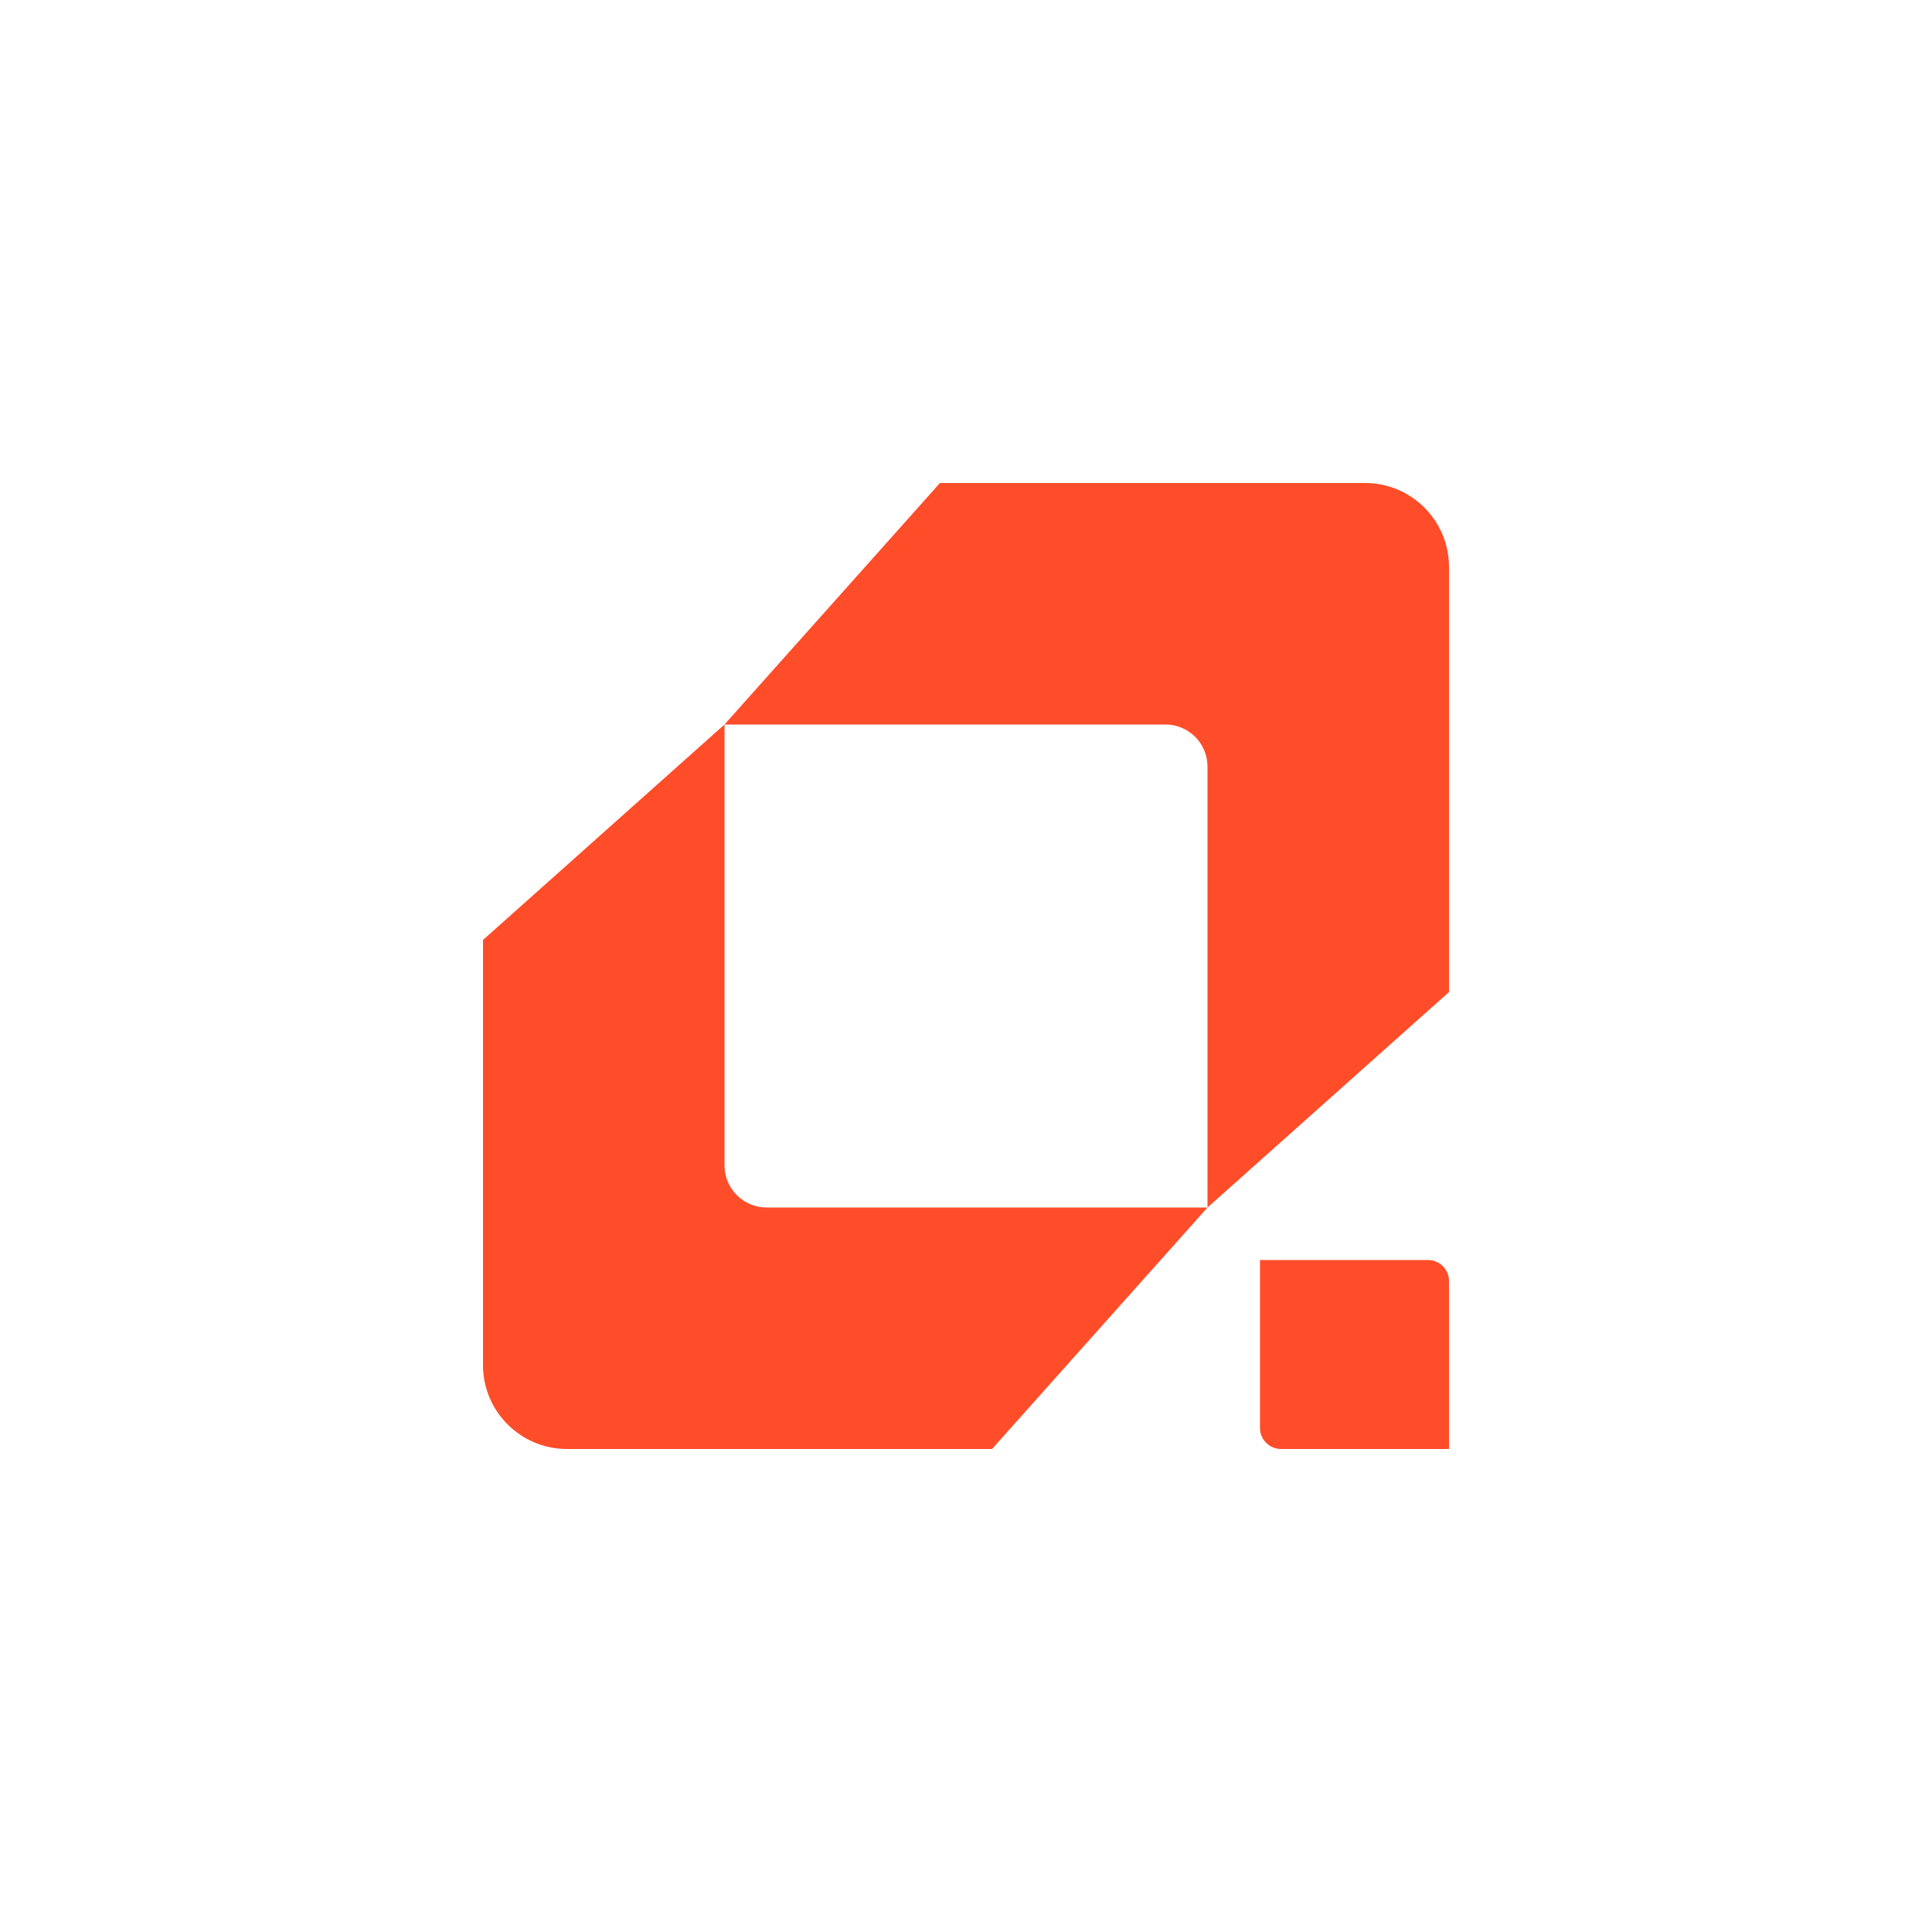
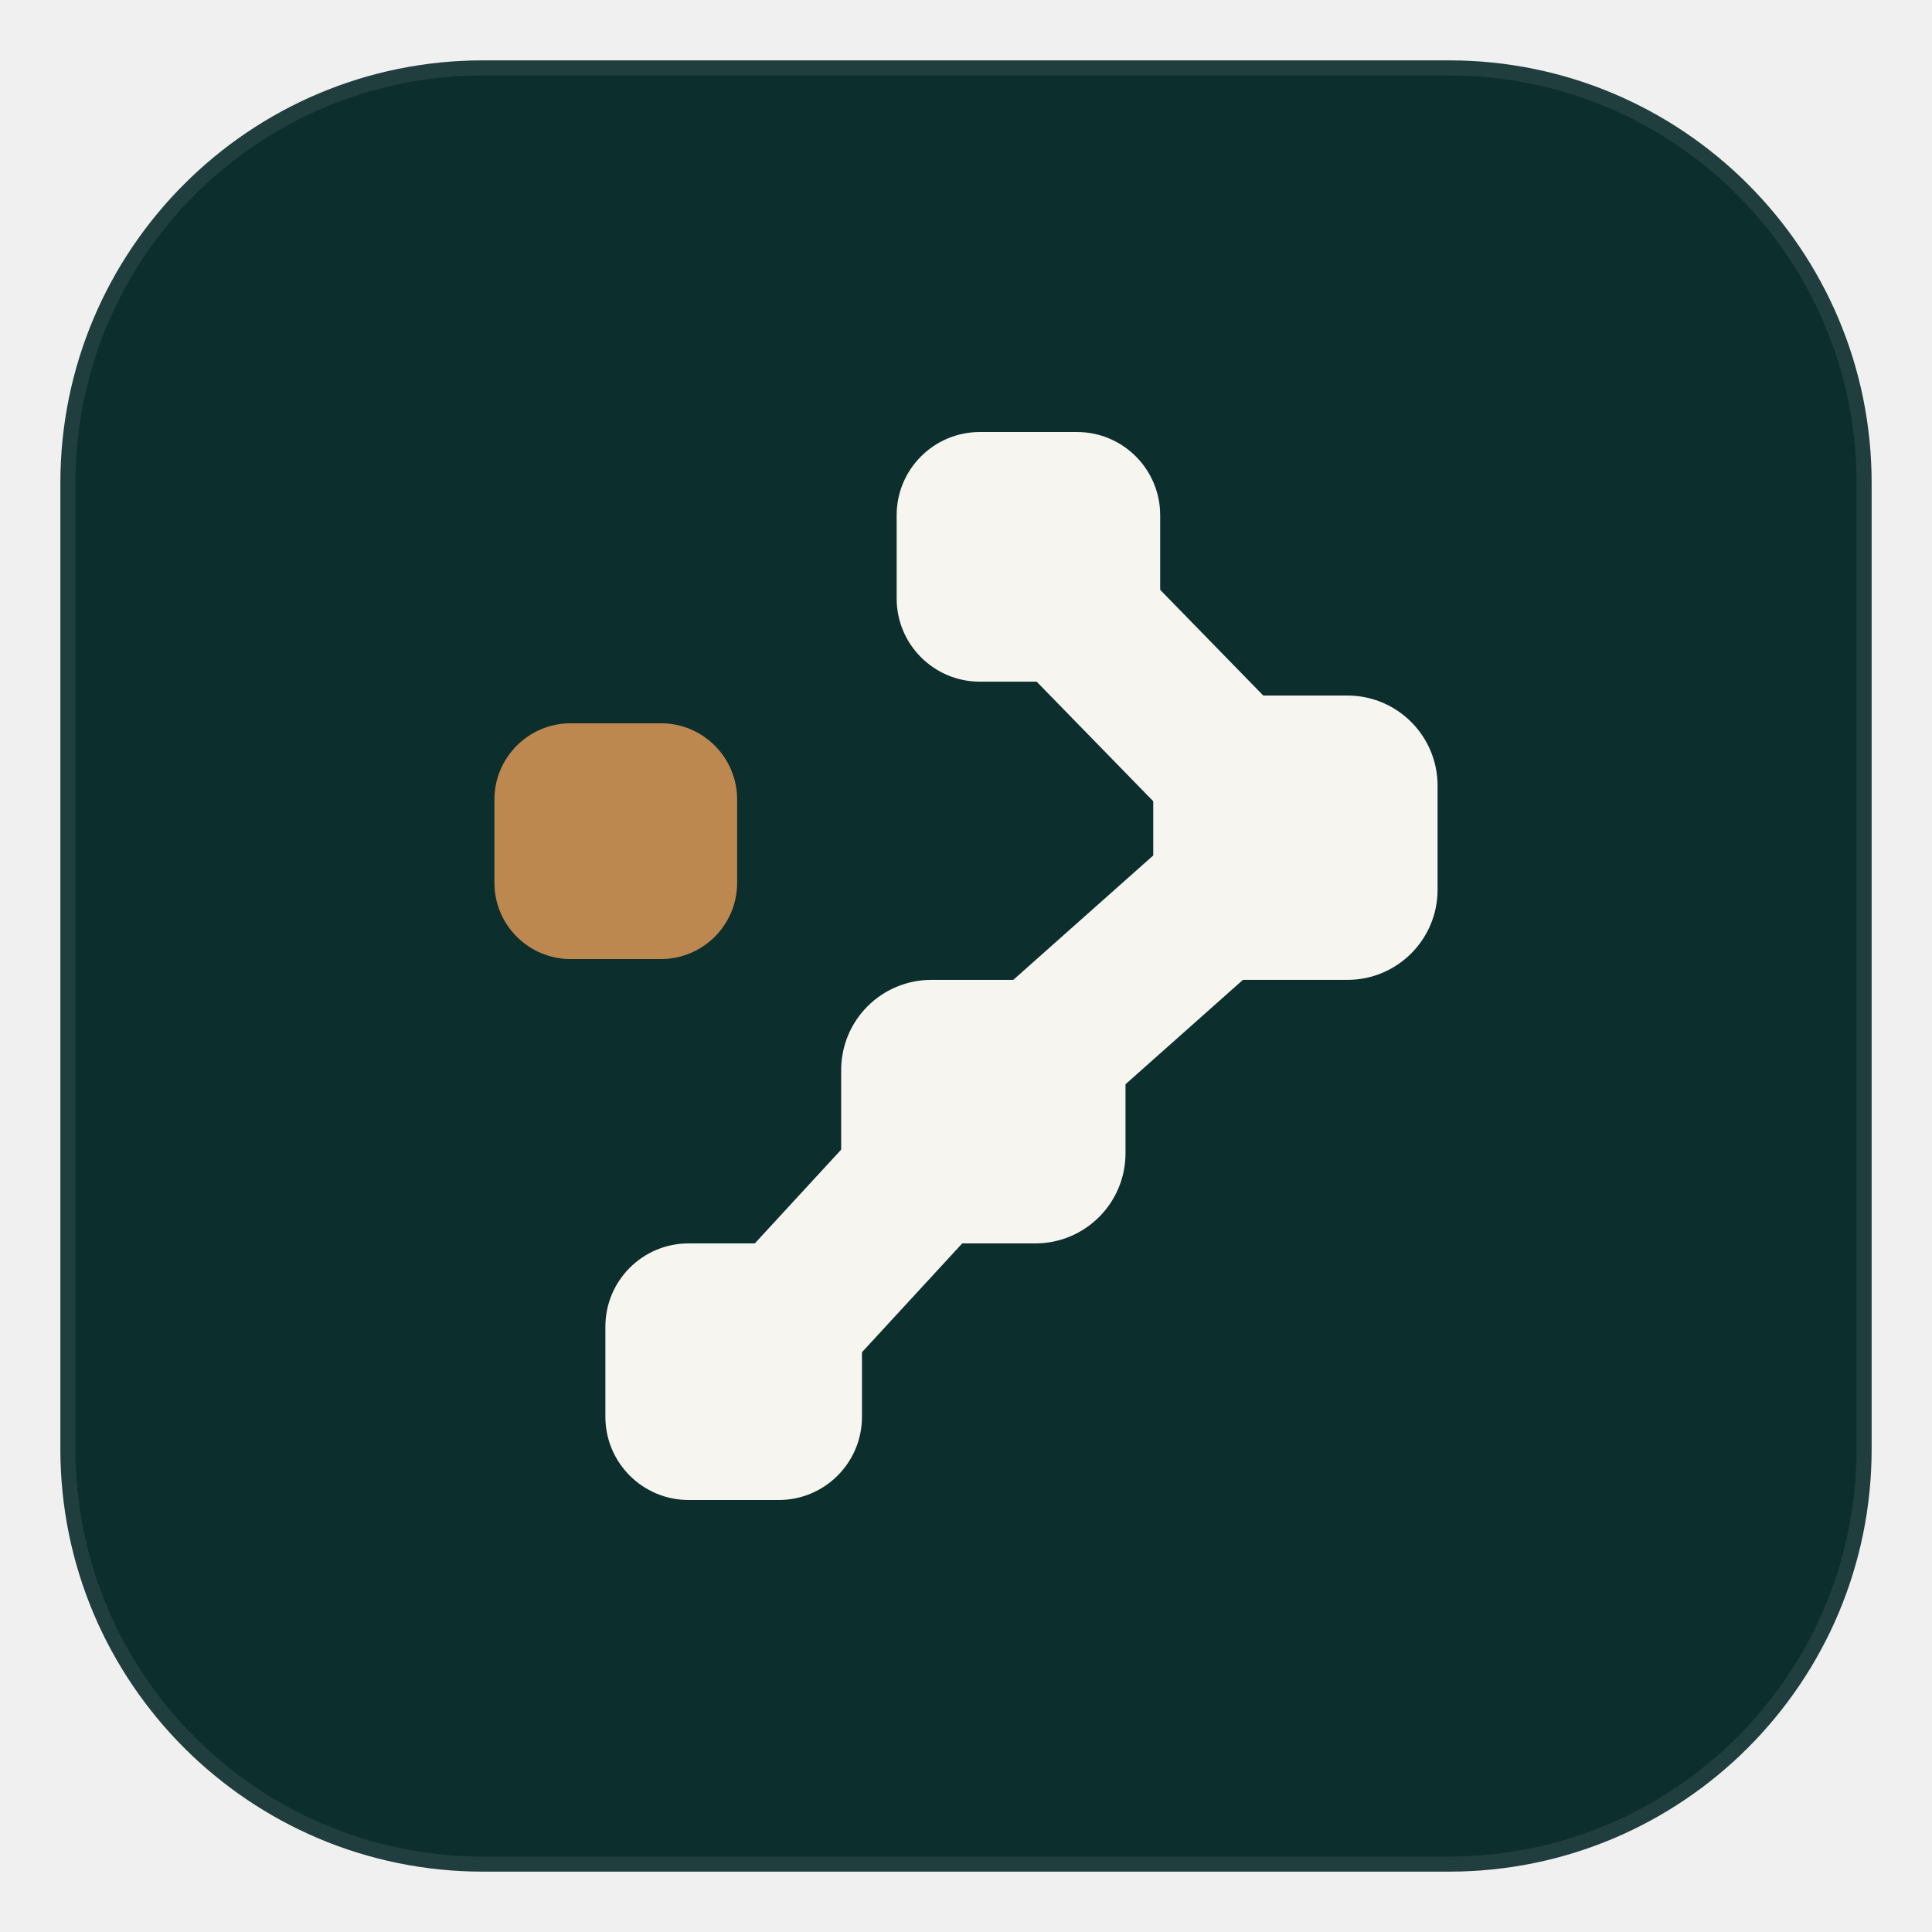
- <svg xmlns="http://www.w3.org/2000/svg" width="1080" height="1080" viewBox="0 0 1080 1080" fill="none">
-   <rect width="1080" height="1080" fill="white" />
-   <path d="M405 651.522V405L270 525.443V763.043C270 788.987 291.013 810 316.957 810H554.557L675 675H428.478C415.565 675 405 664.435 405 651.522Z" fill="#FF4C29" />
-   <path d="M675 428.478V675L810 554.557V405V316.957C810 291.013 788.987 270 763.043 270H675H525.443L405 405H651.522C664.435 405 675 415.565 675 428.478Z" fill="#FF4C29" />
-   <path d="M704.348 704.348H798.261C804.717 704.348 810 709.63 810 716.087V810H716.087C709.63 810 704.348 804.717 704.348 798.261V704.348Z" fill="#FF4C29" />
+ <svg xmlns="http://www.w3.org/2000/svg" width="256" height="256" viewBox="0 0 256 256" fill="none">
+   <rect x="8" y="8" width="240" height="240" rx="56" fill="#0C2E2C" />
+   <rect x="9" y="9" width="238" height="238" rx="55" fill="none" stroke="#FFFFFF" stroke-opacity="0.08" stroke-width="2" />
+   <svg x="60" y="48" width="136" height="160" viewBox="34 33 148 166">
+     <path d="M116 57 L155 97 L110 137 L75 175" fill="none" stroke="#F7F5EF" stroke-width="22" stroke-linejoin="round" stroke-linecap="round" />
+     <rect x="98" y="39" width="38" height="36" rx="12" fill="#F7F5EF" />
+     <rect x="135" y="77" width="41" height="41" rx="13" fill="#F7F5EF" />
+     <rect x="90" y="118" width="41" height="38" rx="13" fill="#F7F5EF" />
+     <rect x="56" y="156" width="37" height="37" rx="12" fill="#F7F5EF" />
+     <rect x="40" y="81" width="35" height="34" rx="11" fill="#BC8850" />
+   </svg>
</svg>
